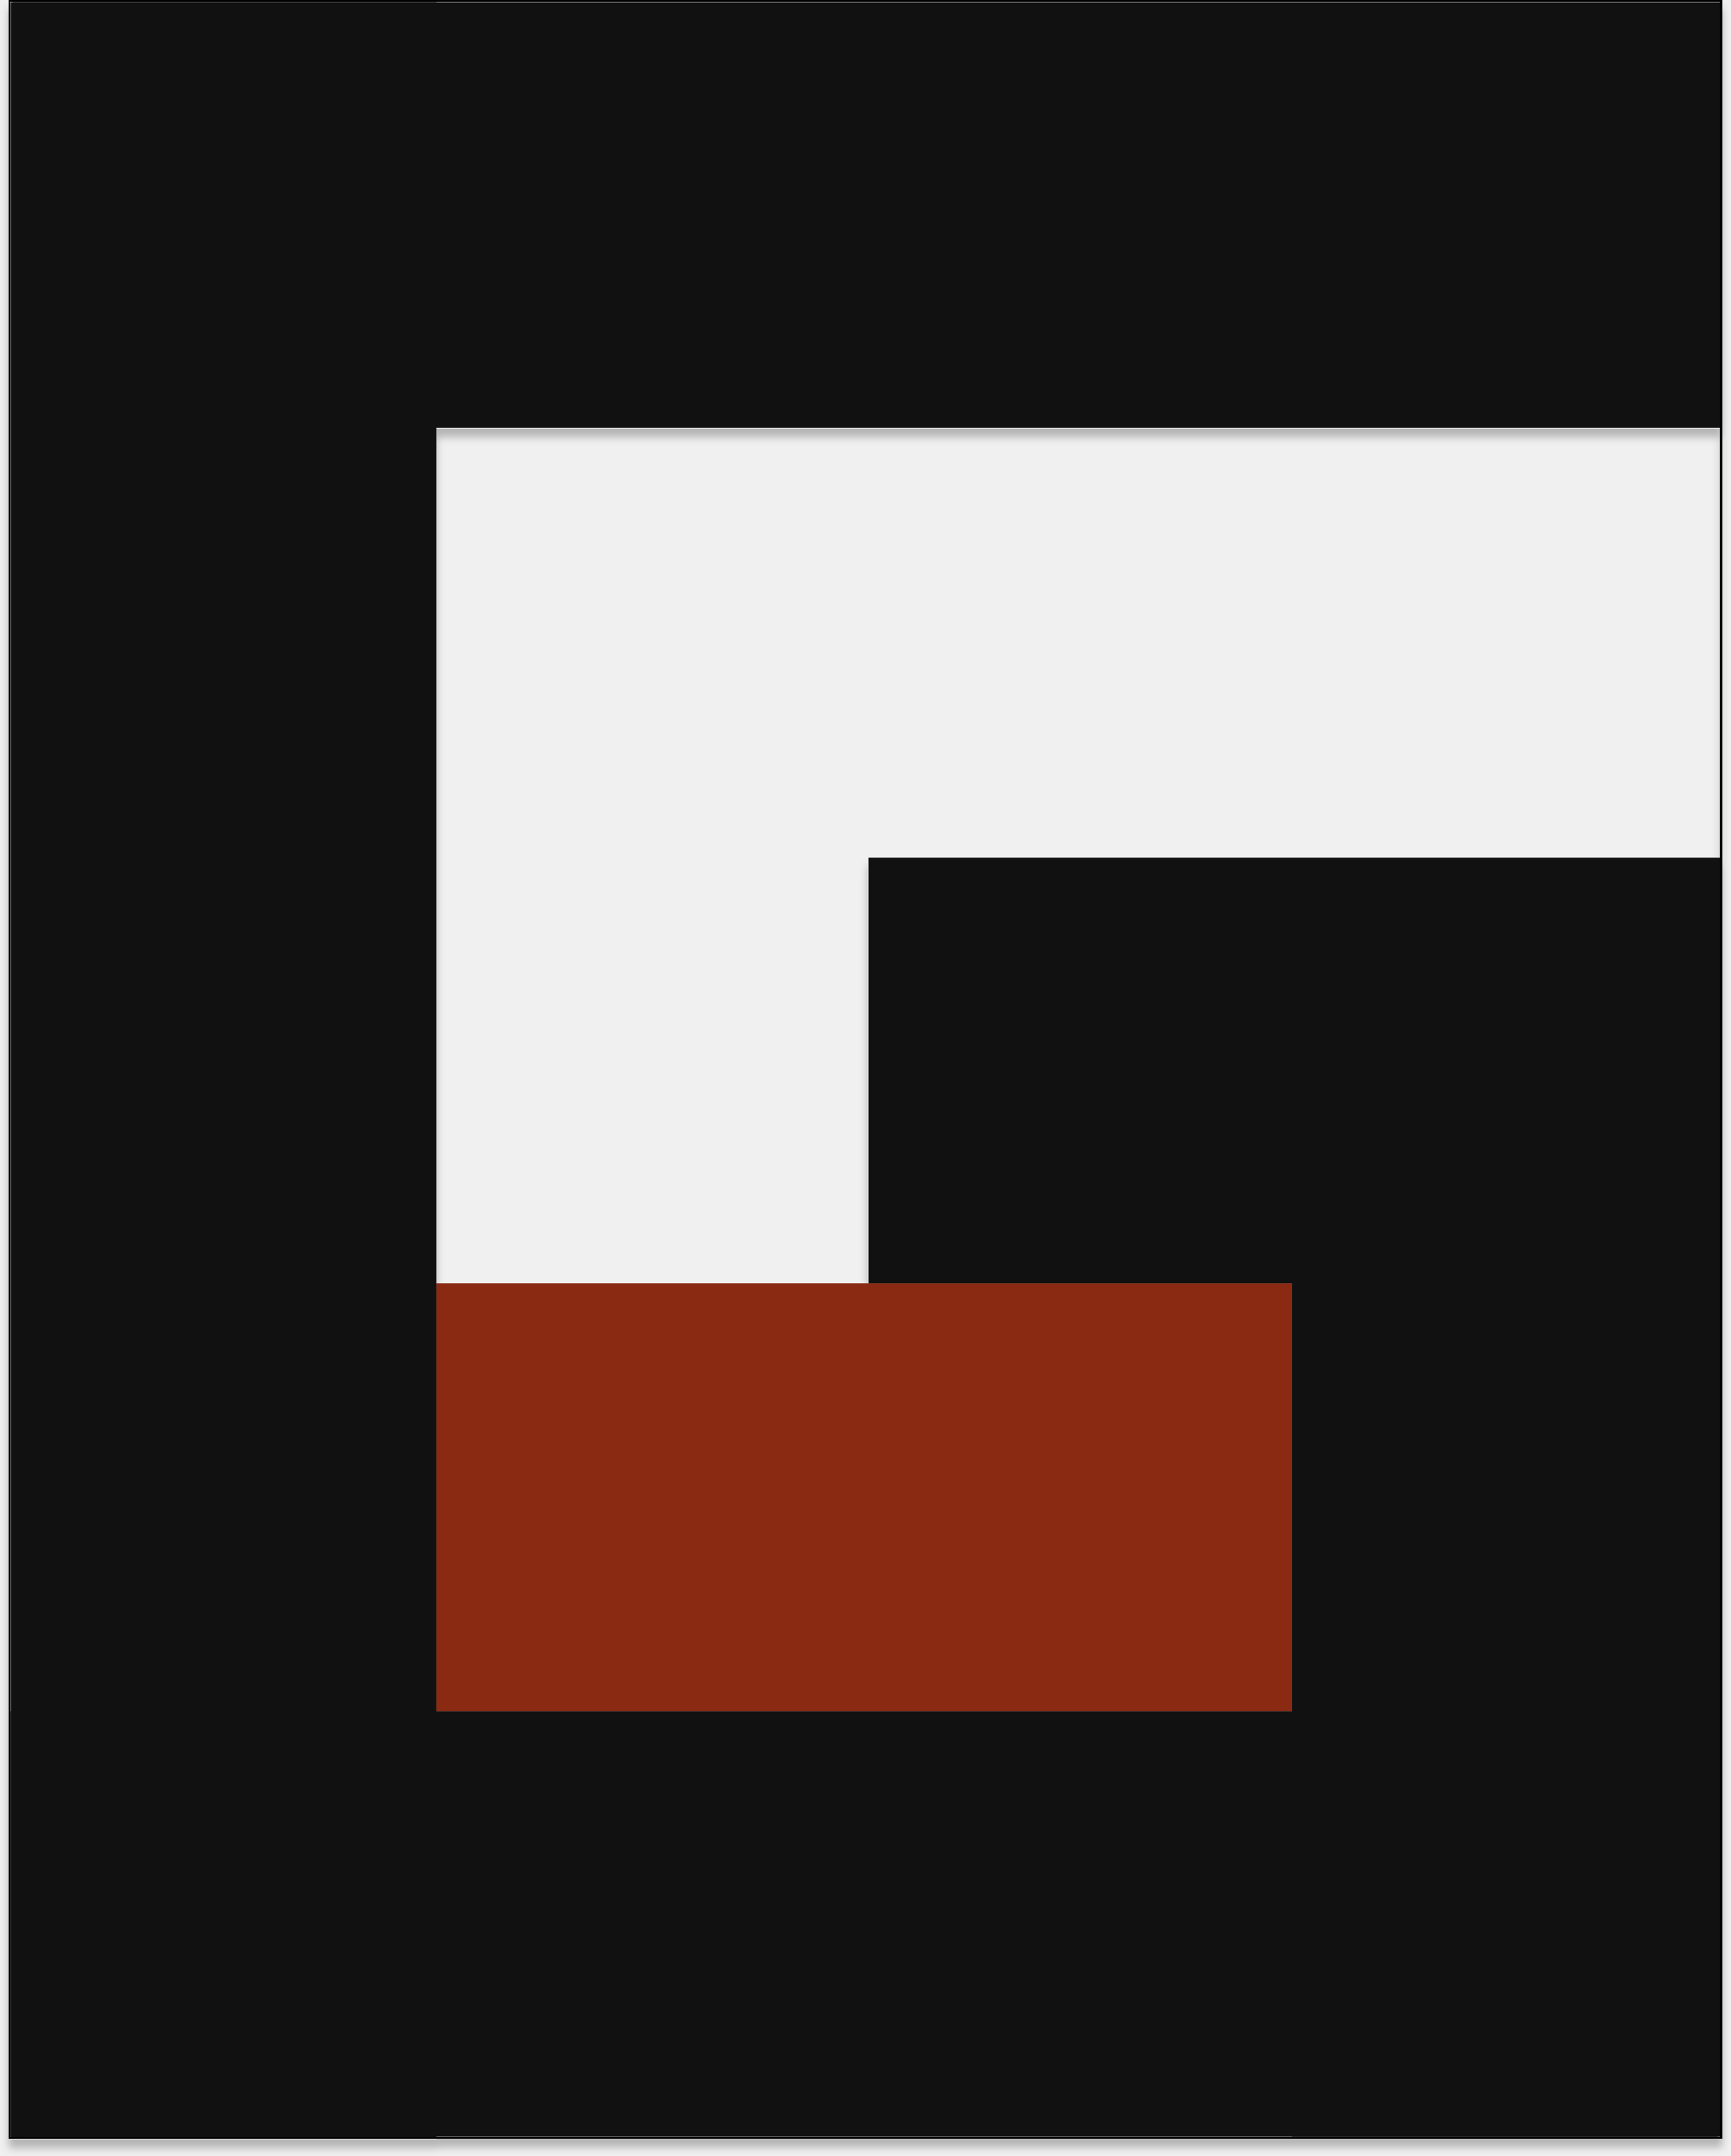
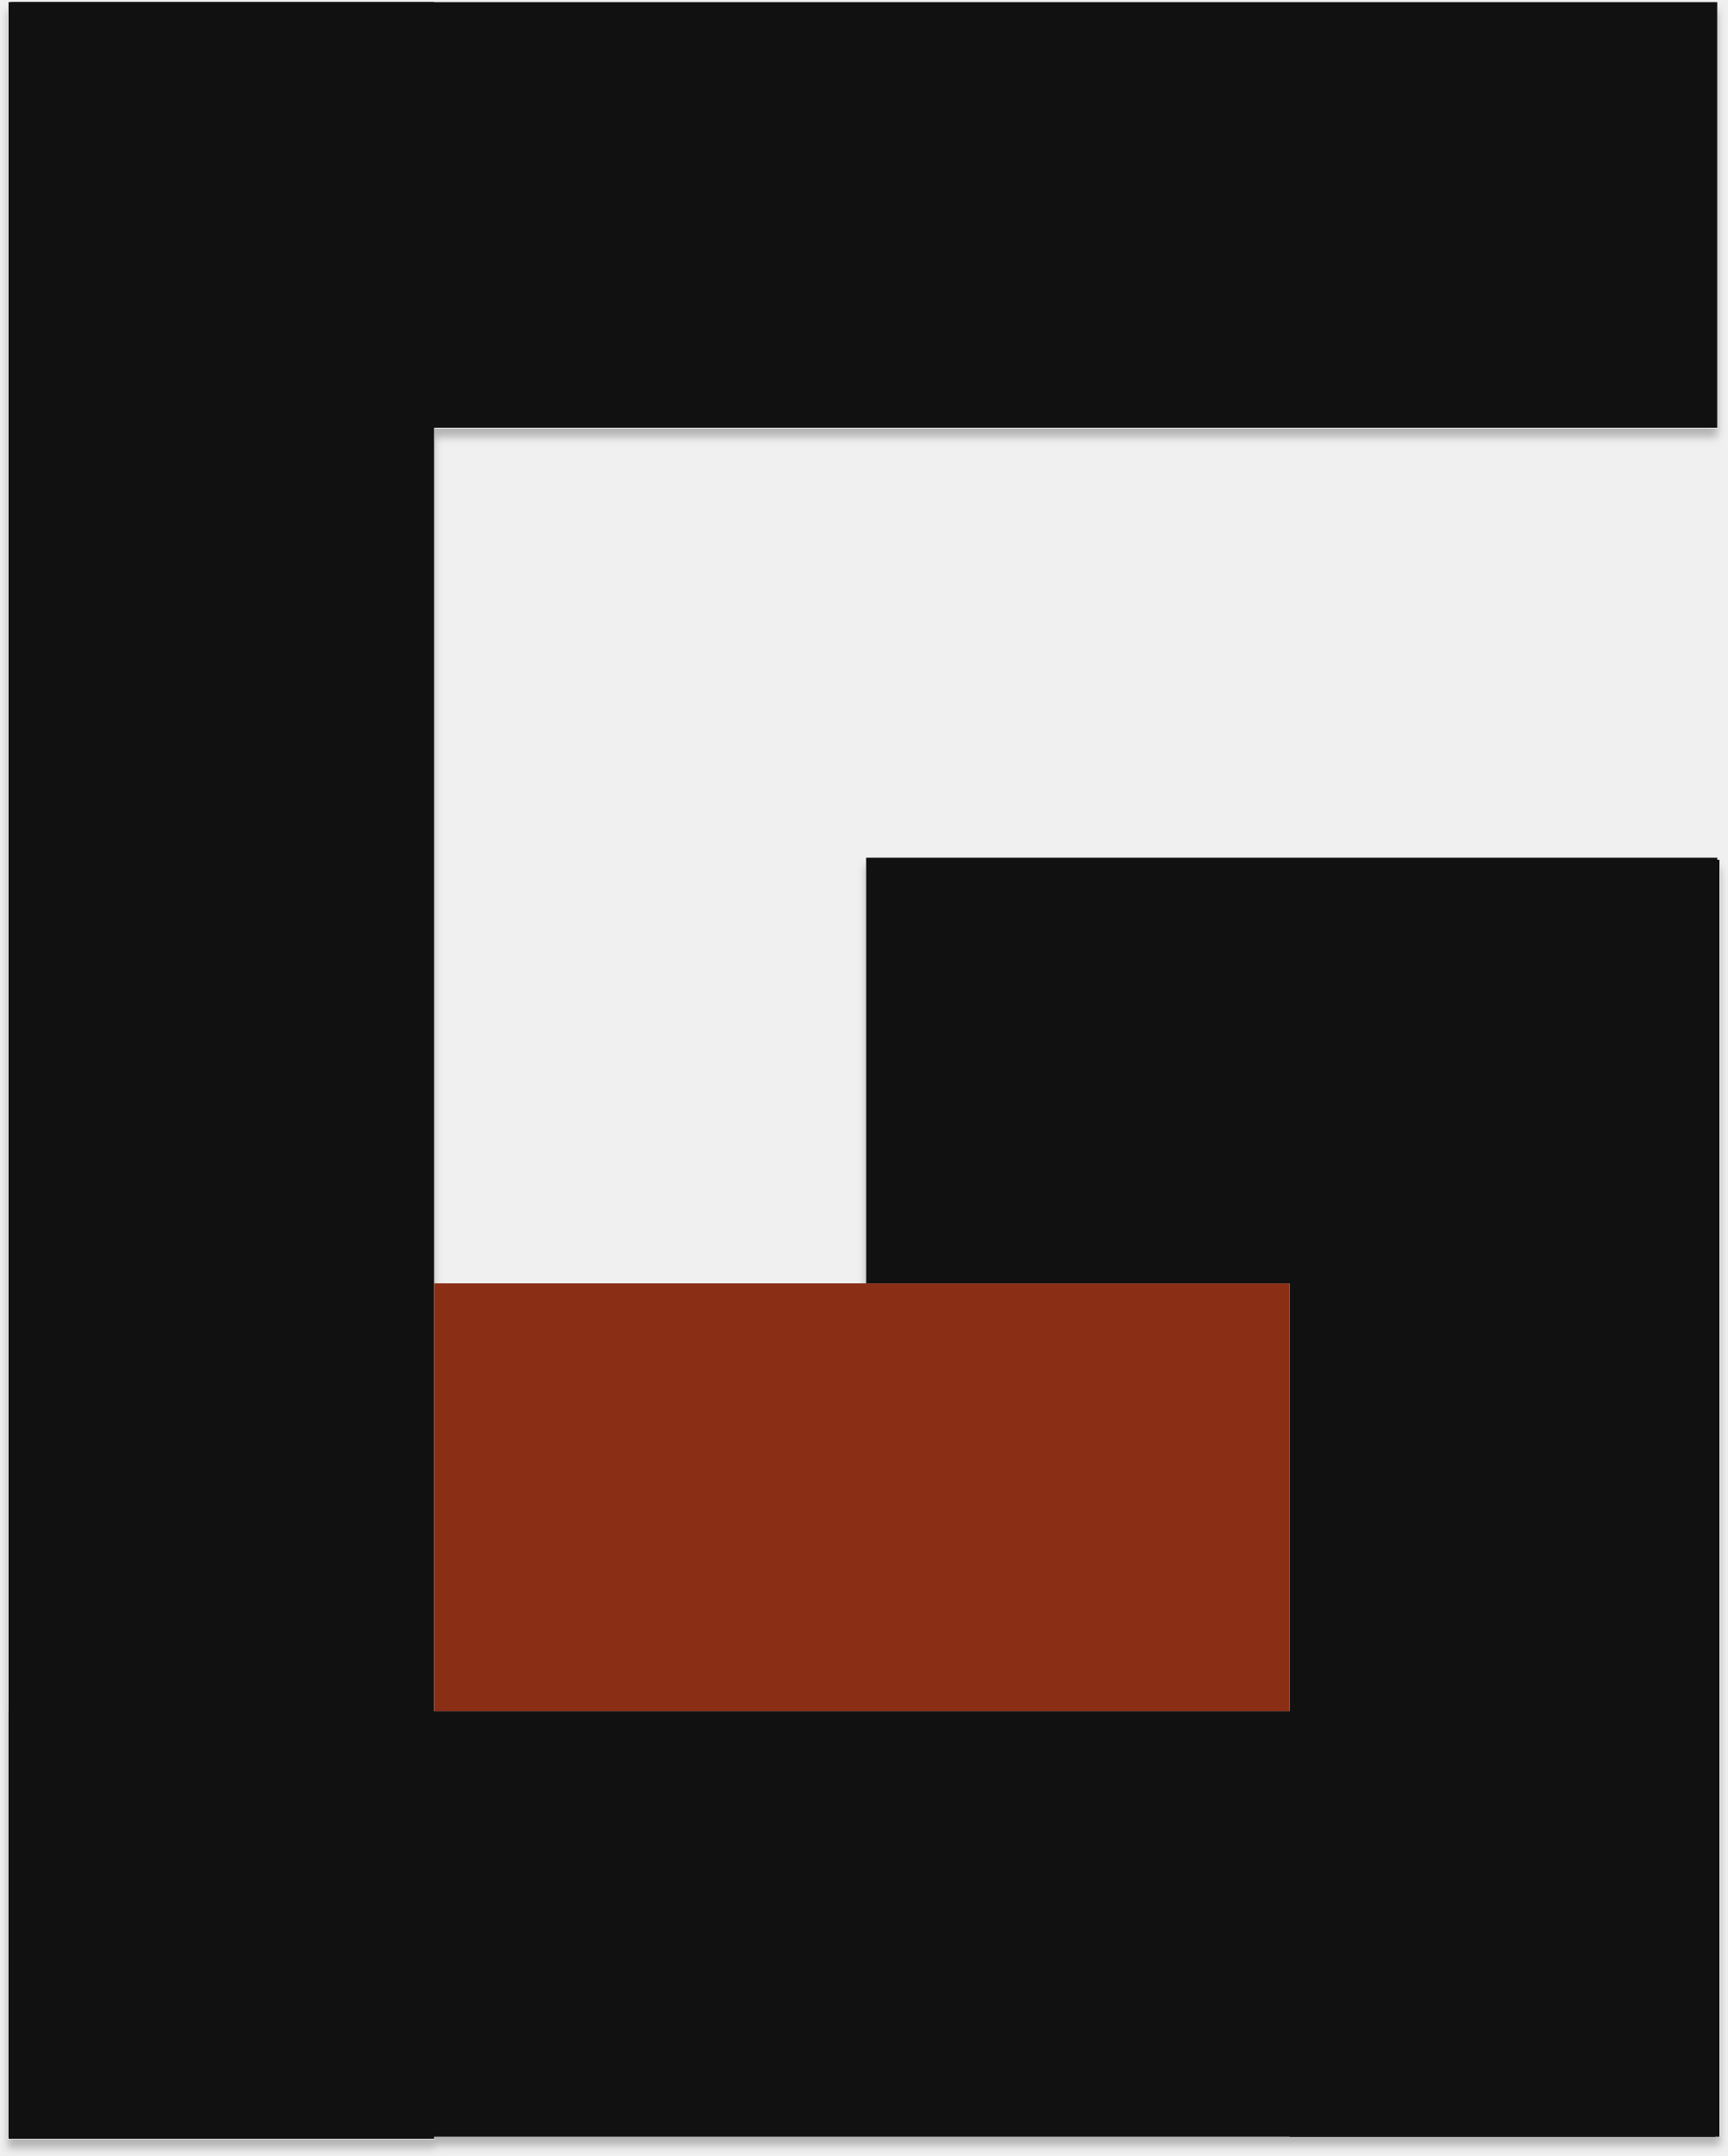
- <svg xmlns="http://www.w3.org/2000/svg" width="809" height="1008" viewBox="0 0 809 1008" fill="none">
+ <svg xmlns="http://www.w3.org/2000/svg" width="808" height="1008" viewBox="0 0 808 1008" fill="none">
  <g id="logo-nobg-black" filter="url(#filter0_d_5_65)">
    <g clip-path="url(#clip0_5_65)">
-       <rect id="Rectangle 1" x="5" y="1" width="199" height="999" fill="#111111" />
-       <rect id="Rectangle 2" x="604" y="402" width="204" height="597" fill="#111111" />
-       <rect id="Rectangle 3" x="5" y="800" width="798" height="199" fill="#111111" />
-       <rect id="Rectangle 6" x="204" y="600" width="400" height="200" fill="#8B2A12" />
-       <rect id="Rectangle 5" x="406" y="401" width="398" height="199" fill="#111111" />
-       <rect id="Rectangle 4" x="6" y="1" width="798" height="199" fill="#111111" />
+       <rect id="Rectangle 1" x="4" y="1" width="199" height="999" fill="#111111" />
+       <rect id="Rectangle 2" x="603" y="402" width="204" height="597" fill="#111111" />
+       <rect id="Rectangle 3" x="4" y="800" width="798" height="199" fill="#111111" />
+       <rect id="Rectangle 6" x="203" y="600" width="400" height="200" fill="#8A2E15" />
+       <rect id="Rectangle 5" x="405" y="401" width="398" height="199" fill="#111111" />
+       <rect id="Rectangle 4" x="5" y="1" width="798" height="199" fill="#111111" />
    </g>
-     <rect x="4.5" y="0.5" width="800" height="999" stroke="black" shape-rendering="crispEdges" />
-     <rect x="4.5" y="0.5" width="800" height="999" stroke="black" stroke-opacity="0.3" shape-rendering="crispEdges" />
  </g>
  <defs>
-     <filter id="filter0_d_5_65" x="0" y="0" width="809" height="1008" filterUnits="userSpaceOnUse" color-interpolation-filters="sRGB">
+     <filter id="filter0_d_5_65" x="-1" y="0" width="809" height="1008" filterUnits="userSpaceOnUse" color-interpolation-filters="sRGB">
      <feFlood flood-opacity="0" result="BackgroundImageFix" />
      <feColorMatrix in="SourceAlpha" type="matrix" values="0 0 0 0 0 0 0 0 0 0 0 0 0 0 0 0 0 0 127 0" result="hardAlpha" />
      <feOffset dy="4" />
      <feGaussianBlur stdDeviation="2" />
      <feComposite in2="hardAlpha" operator="out" />
      <feColorMatrix type="matrix" values="0 0 0 0 0 0 0 0 0 0 0 0 0 0 0 0 0 0 0.25 0" />
      <feBlend mode="normal" in2="BackgroundImageFix" result="effect1_dropShadow_5_65" />
      <feBlend mode="normal" in="SourceGraphic" in2="effect1_dropShadow_5_65" result="shape" />
    </filter>
    <clipPath id="clip0_5_65">
-       <rect x="4" width="801" height="1000" fill="white" />
+       <rect width="801" height="1000" fill="white" transform="translate(3)" />
    </clipPath>
  </defs>
</svg>
